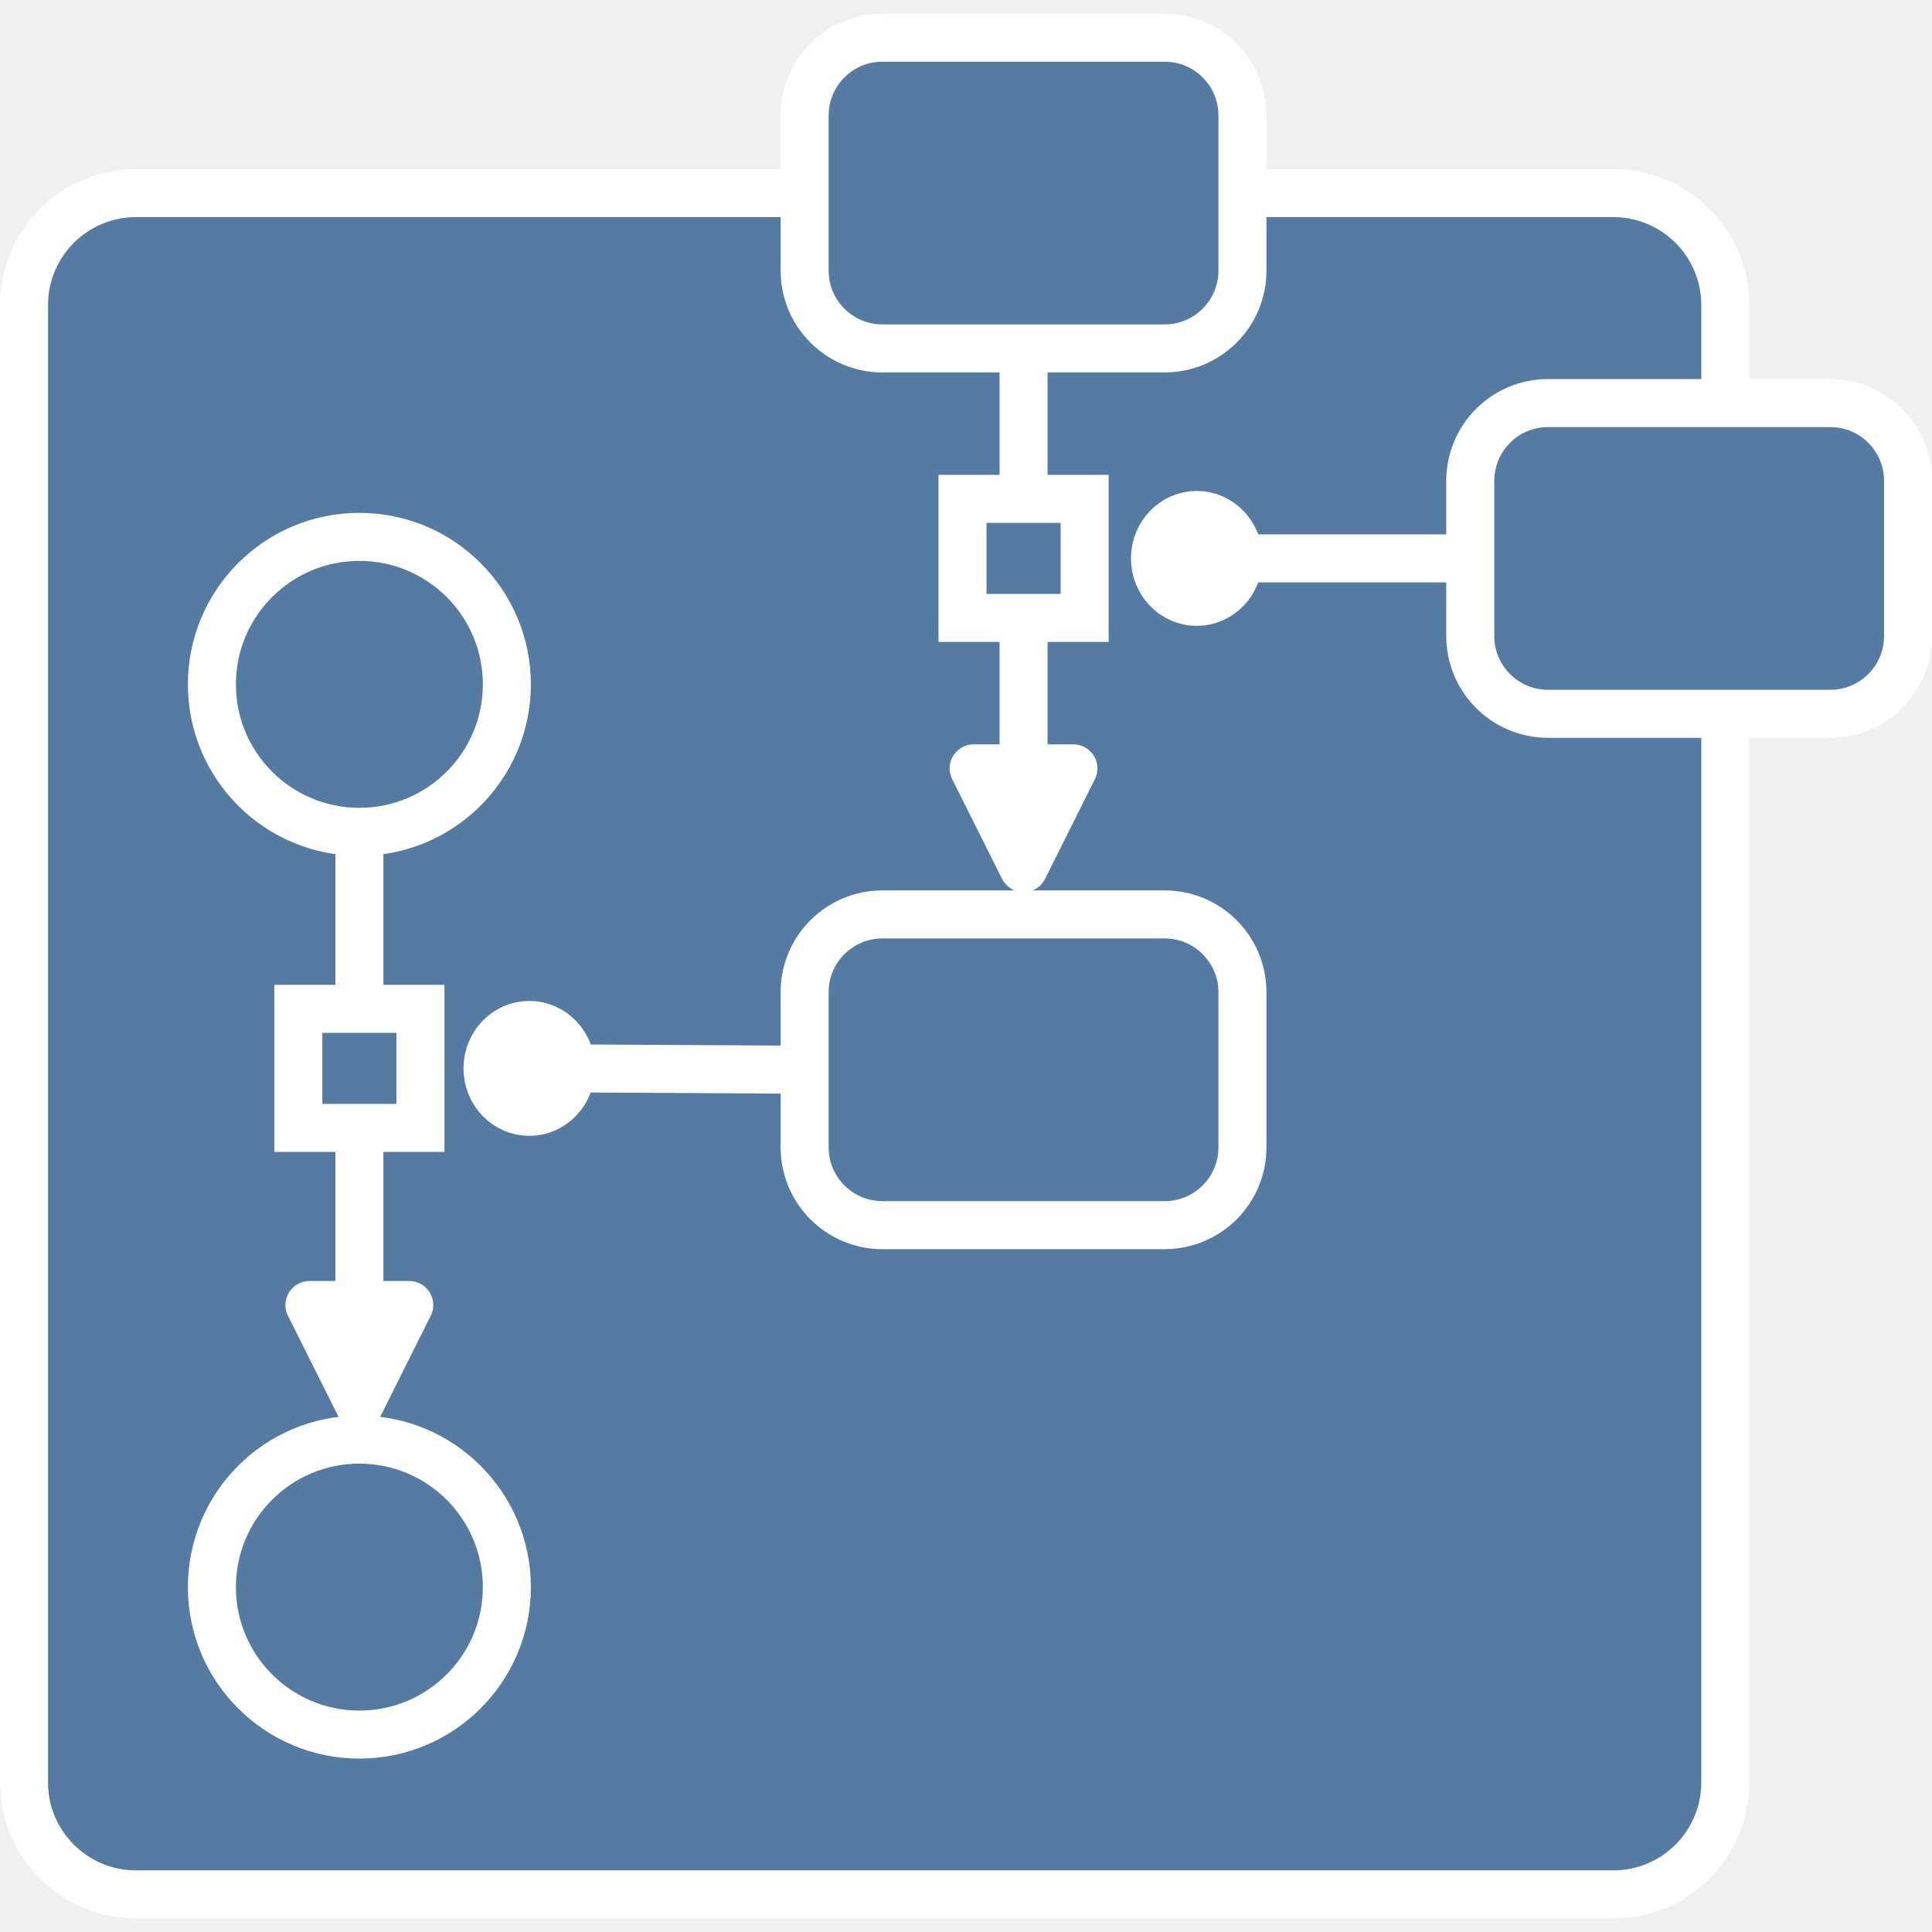
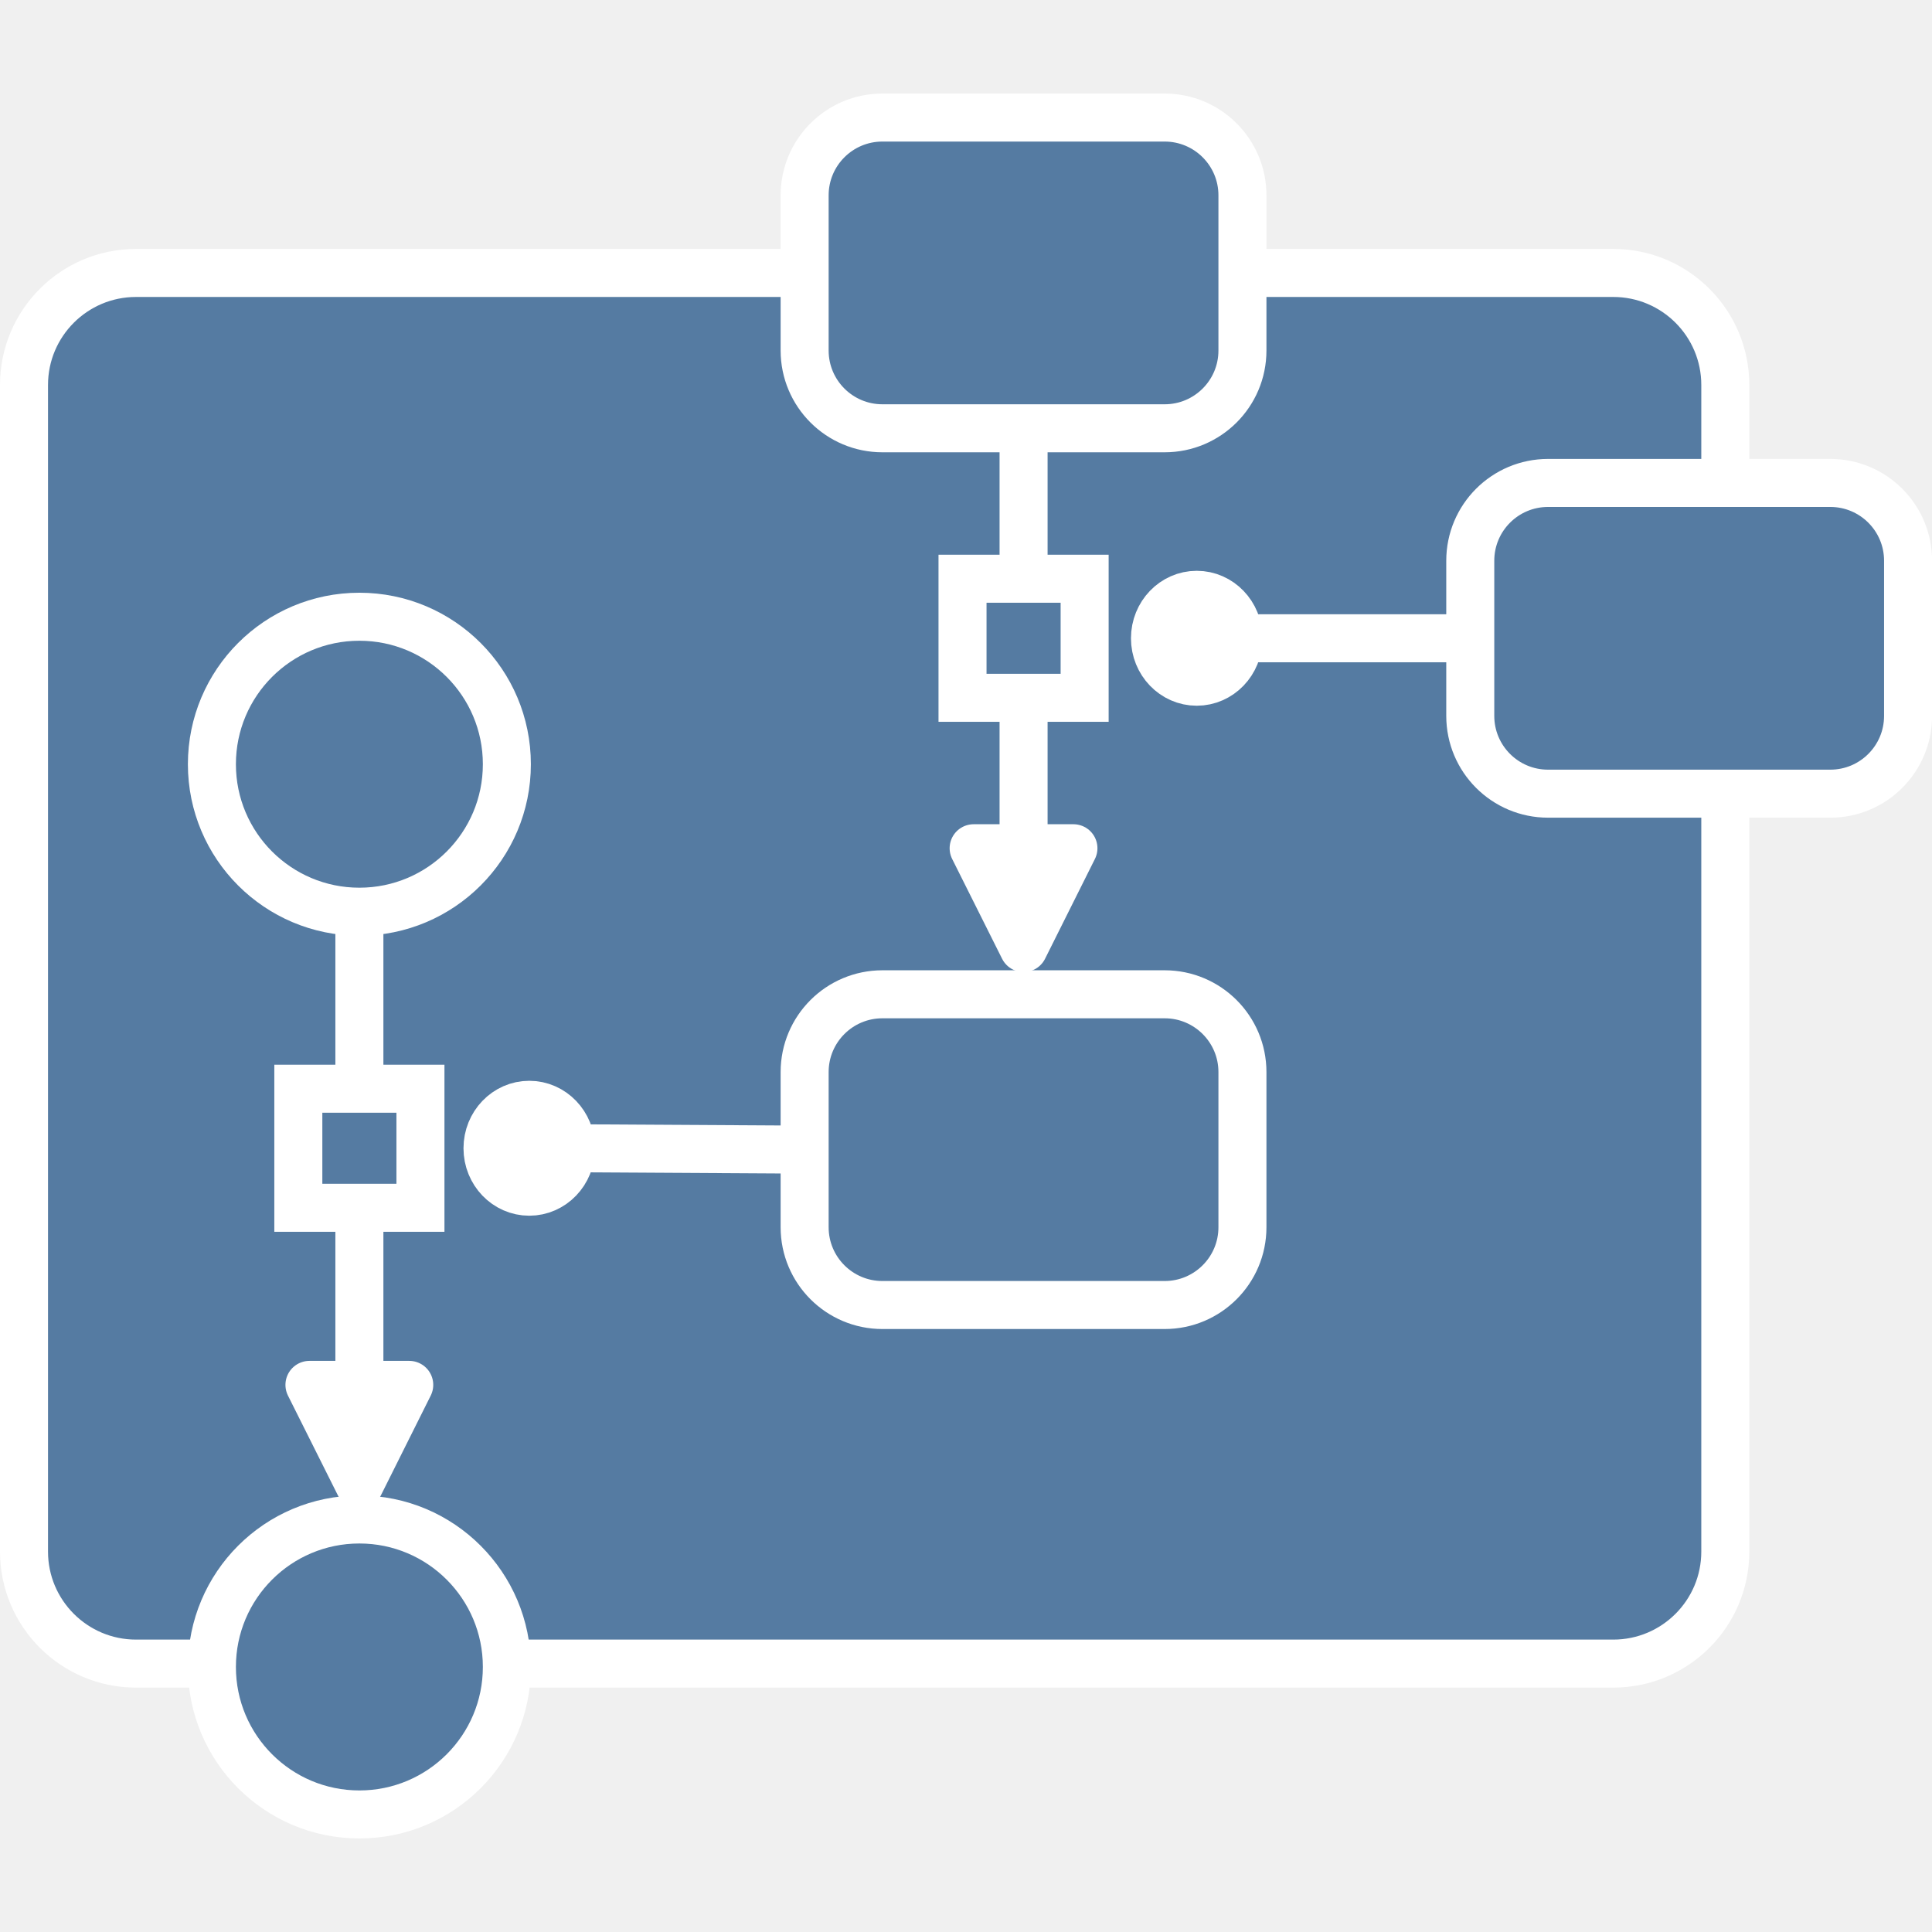
- <svg xmlns="http://www.w3.org/2000/svg" viewBox="180.29 88.23 241.43 241.43">
-   <rect x="183.29" y="112.36" width="212.60" height="212.60" rx="14.00" fill="#557BA2" stroke="#fff" stroke-width="6" />
+ <svg xmlns="http://www.w3.org/2000/svg" viewBox="180.29 78.25 241.43 241.43">
+   <rect x="183.29" y="112.36" width="212.60" height="173.78" rx="14.00" fill="#557BA2" stroke="#fff" stroke-width="6" />
  <ellipse cx="225.20" cy="173.75" rx="18.43" ry="18.43" fill="#557BA2" stroke="#fff" stroke-width="6" />
  <ellipse cx="225.20" cy="286.56" rx="18.43" ry="18.43" fill="#557BA2" stroke="#fff" stroke-width="6" />
  <rect x="217.57" y="214.30" width="15.26" height="14.88" fill="#557BA2" stroke="#fff" stroke-width="6" />
  <rect x="280.84" y="202.50" width="54.71" height="38.83" rx="9.72" fill="#557BA2" stroke="#fff" stroke-width="6" />
  <ellipse cx="246.43" cy="221.74" rx="5.22" ry="5.43" fill="#fff" stroke="#fff" stroke-width="6" />
  <line x1="251.65" y1="221.74" x2="280.85" y2="221.91" stroke="#fff" stroke-width="6" />
  <path d="M218.96 251.31H231.43L225.20 263.78Z" fill="#fff" stroke="#fff" stroke-width="6" stroke-linejoin="round" />
  <line x1="225.20" y1="229.17" x2="225.20" y2="251.31" stroke="#fff" stroke-width="6" />
  <line x1="225.20" y1="192.17" x2="225.20" y2="214.30" stroke="#fff" stroke-width="6" />
  <rect x="300.57" y="150.57" width="15.26" height="14.88" fill="#557BA2" stroke="#fff" stroke-width="6" />
  <rect x="364.02" y="138.60" width="54.71" height="38.83" rx="9.72" fill="#557BA2" stroke="#fff" stroke-width="6" />
  <ellipse cx="329.84" cy="158.01" rx="5.22" ry="5.43" fill="#fff" stroke="#fff" stroke-width="6" />
  <line x1="335.06" y1="158.01" x2="364.03" y2="158.01" stroke="#fff" stroke-width="6" />
  <path d="M301.96 184.25H314.43L308.20 196.72Z" fill="#fff" stroke="#fff" stroke-width="6" stroke-linejoin="round" />
  <line x1="308.20" y1="165.45" x2="308.20" y2="184.25" stroke="#fff" stroke-width="6" />
  <line x1="308.20" y1="131.77" x2="308.20" y2="150.57" stroke="#fff" stroke-width="6" />
  <rect x="280.84" y="92.94" width="54.71" height="38.83" rx="9.72" fill="#557BA2" stroke="#fff" stroke-width="6" />
</svg>
